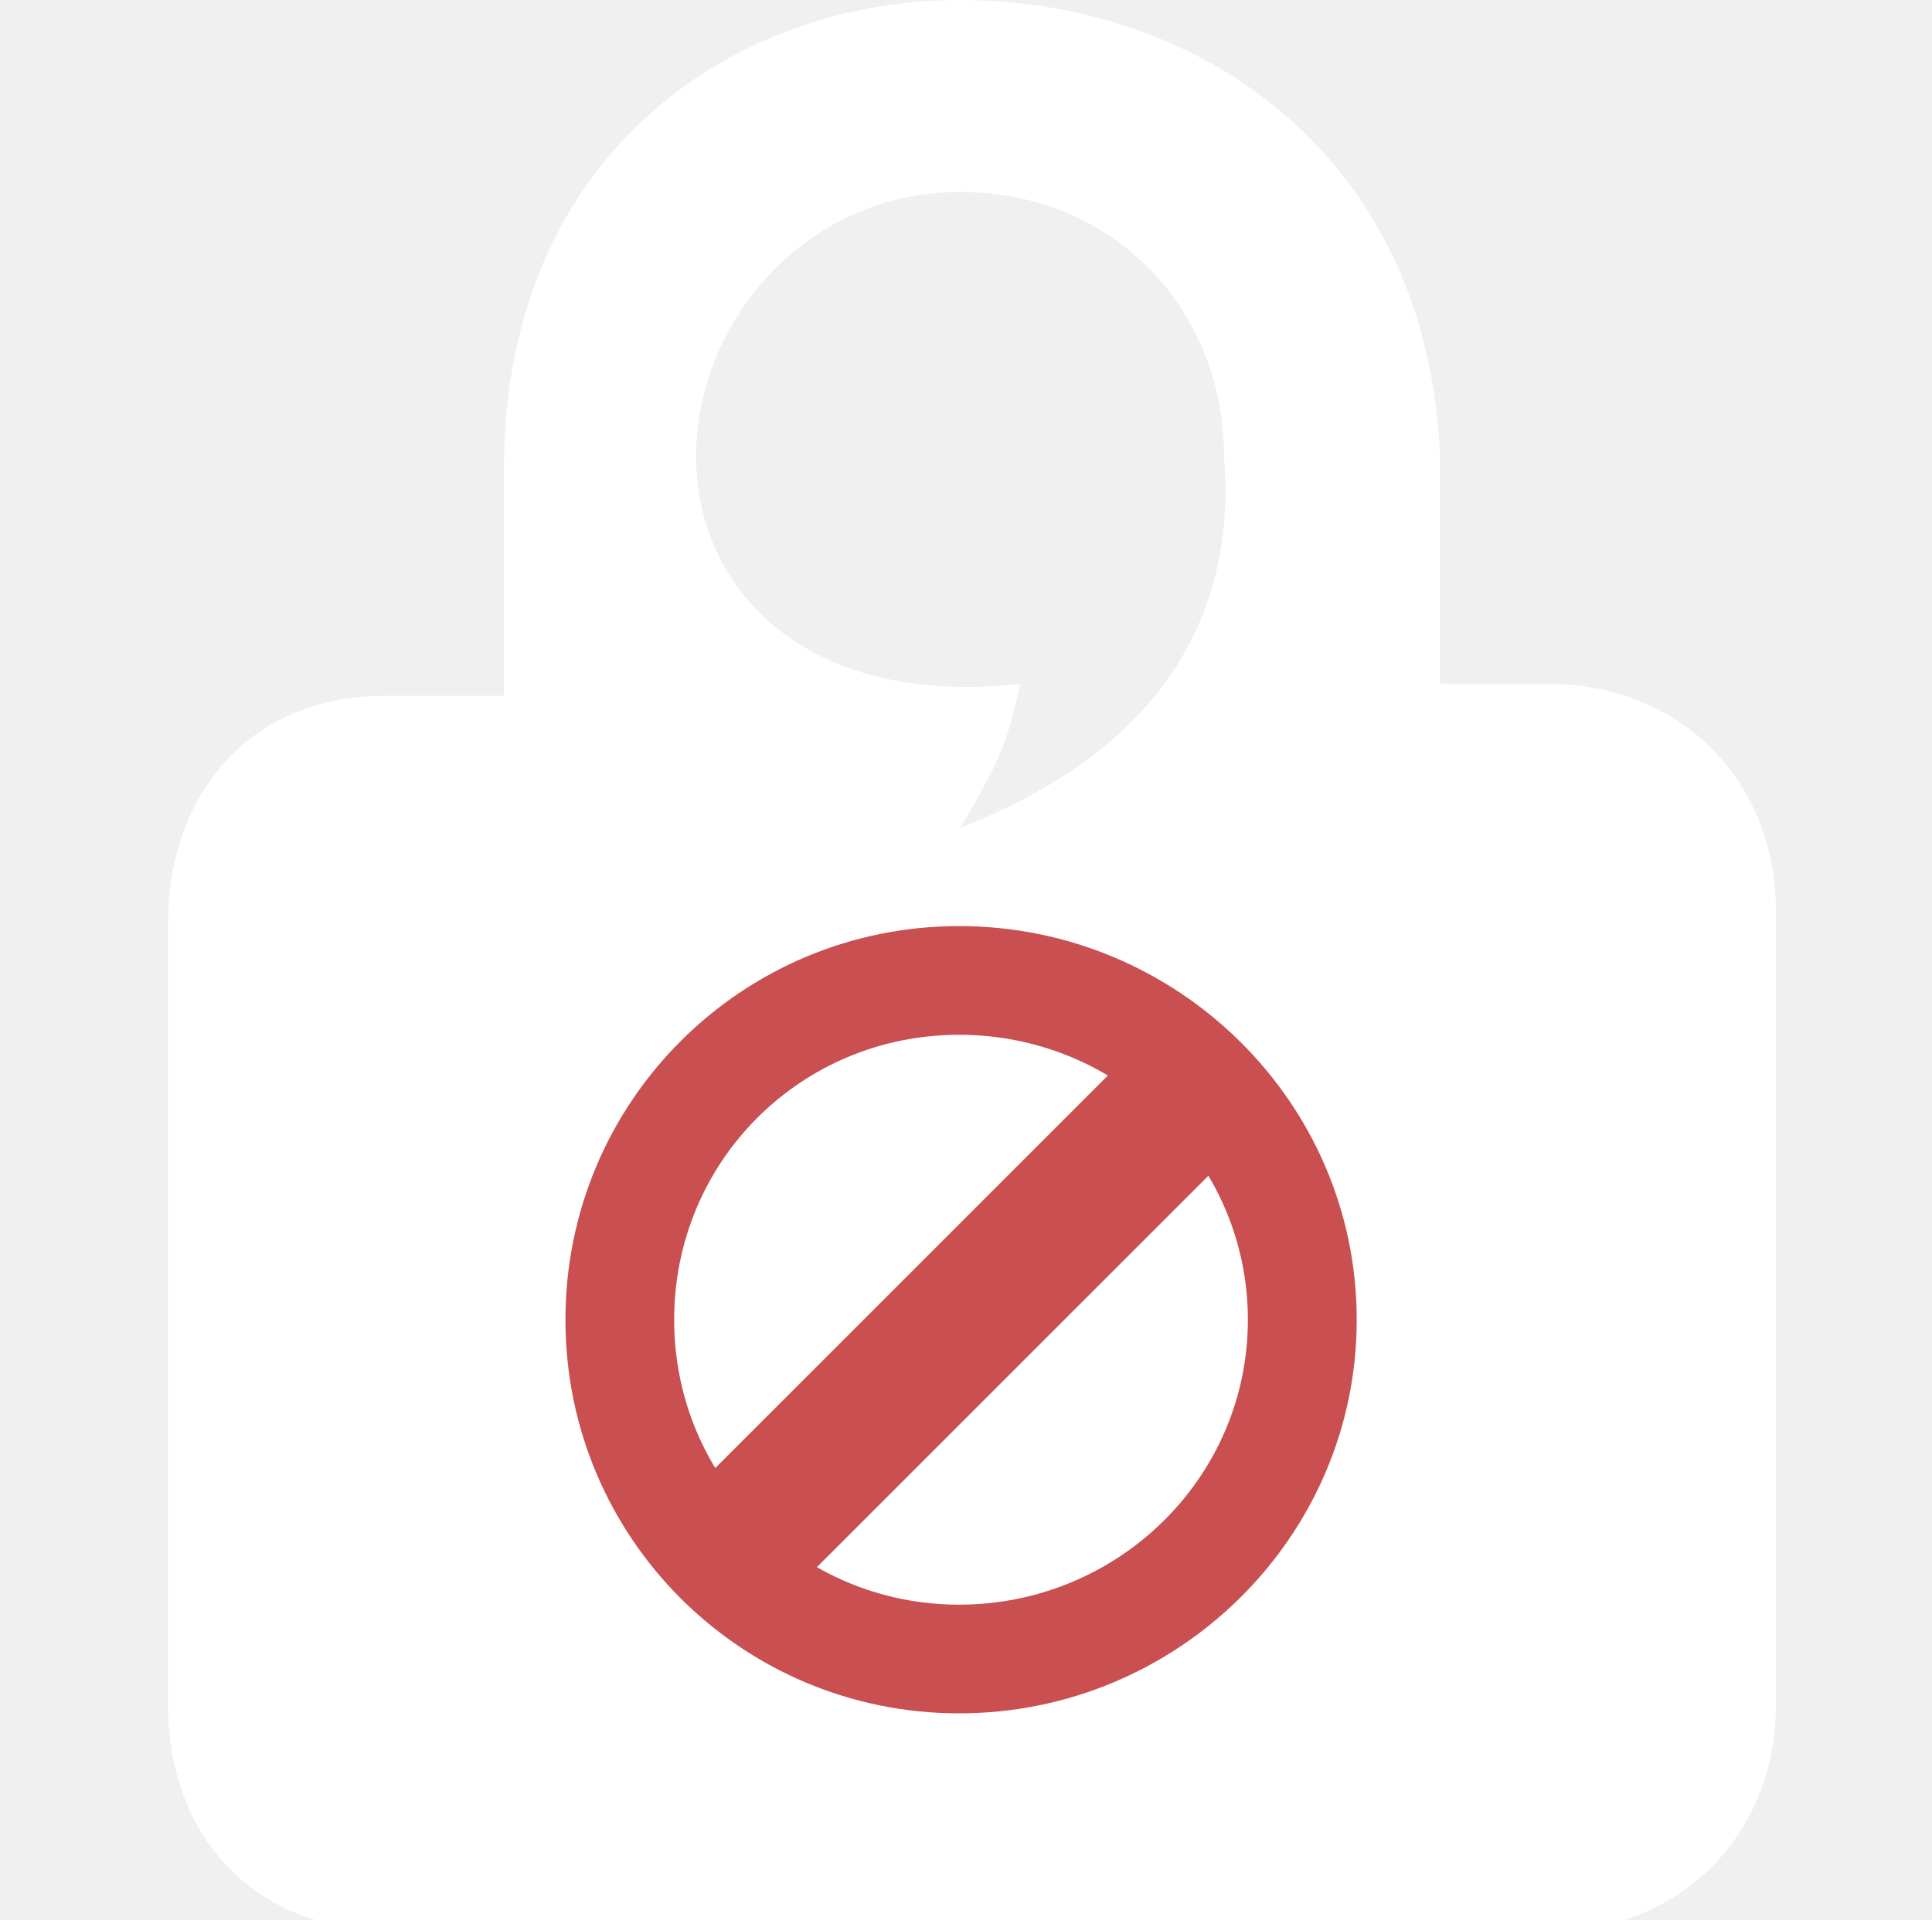
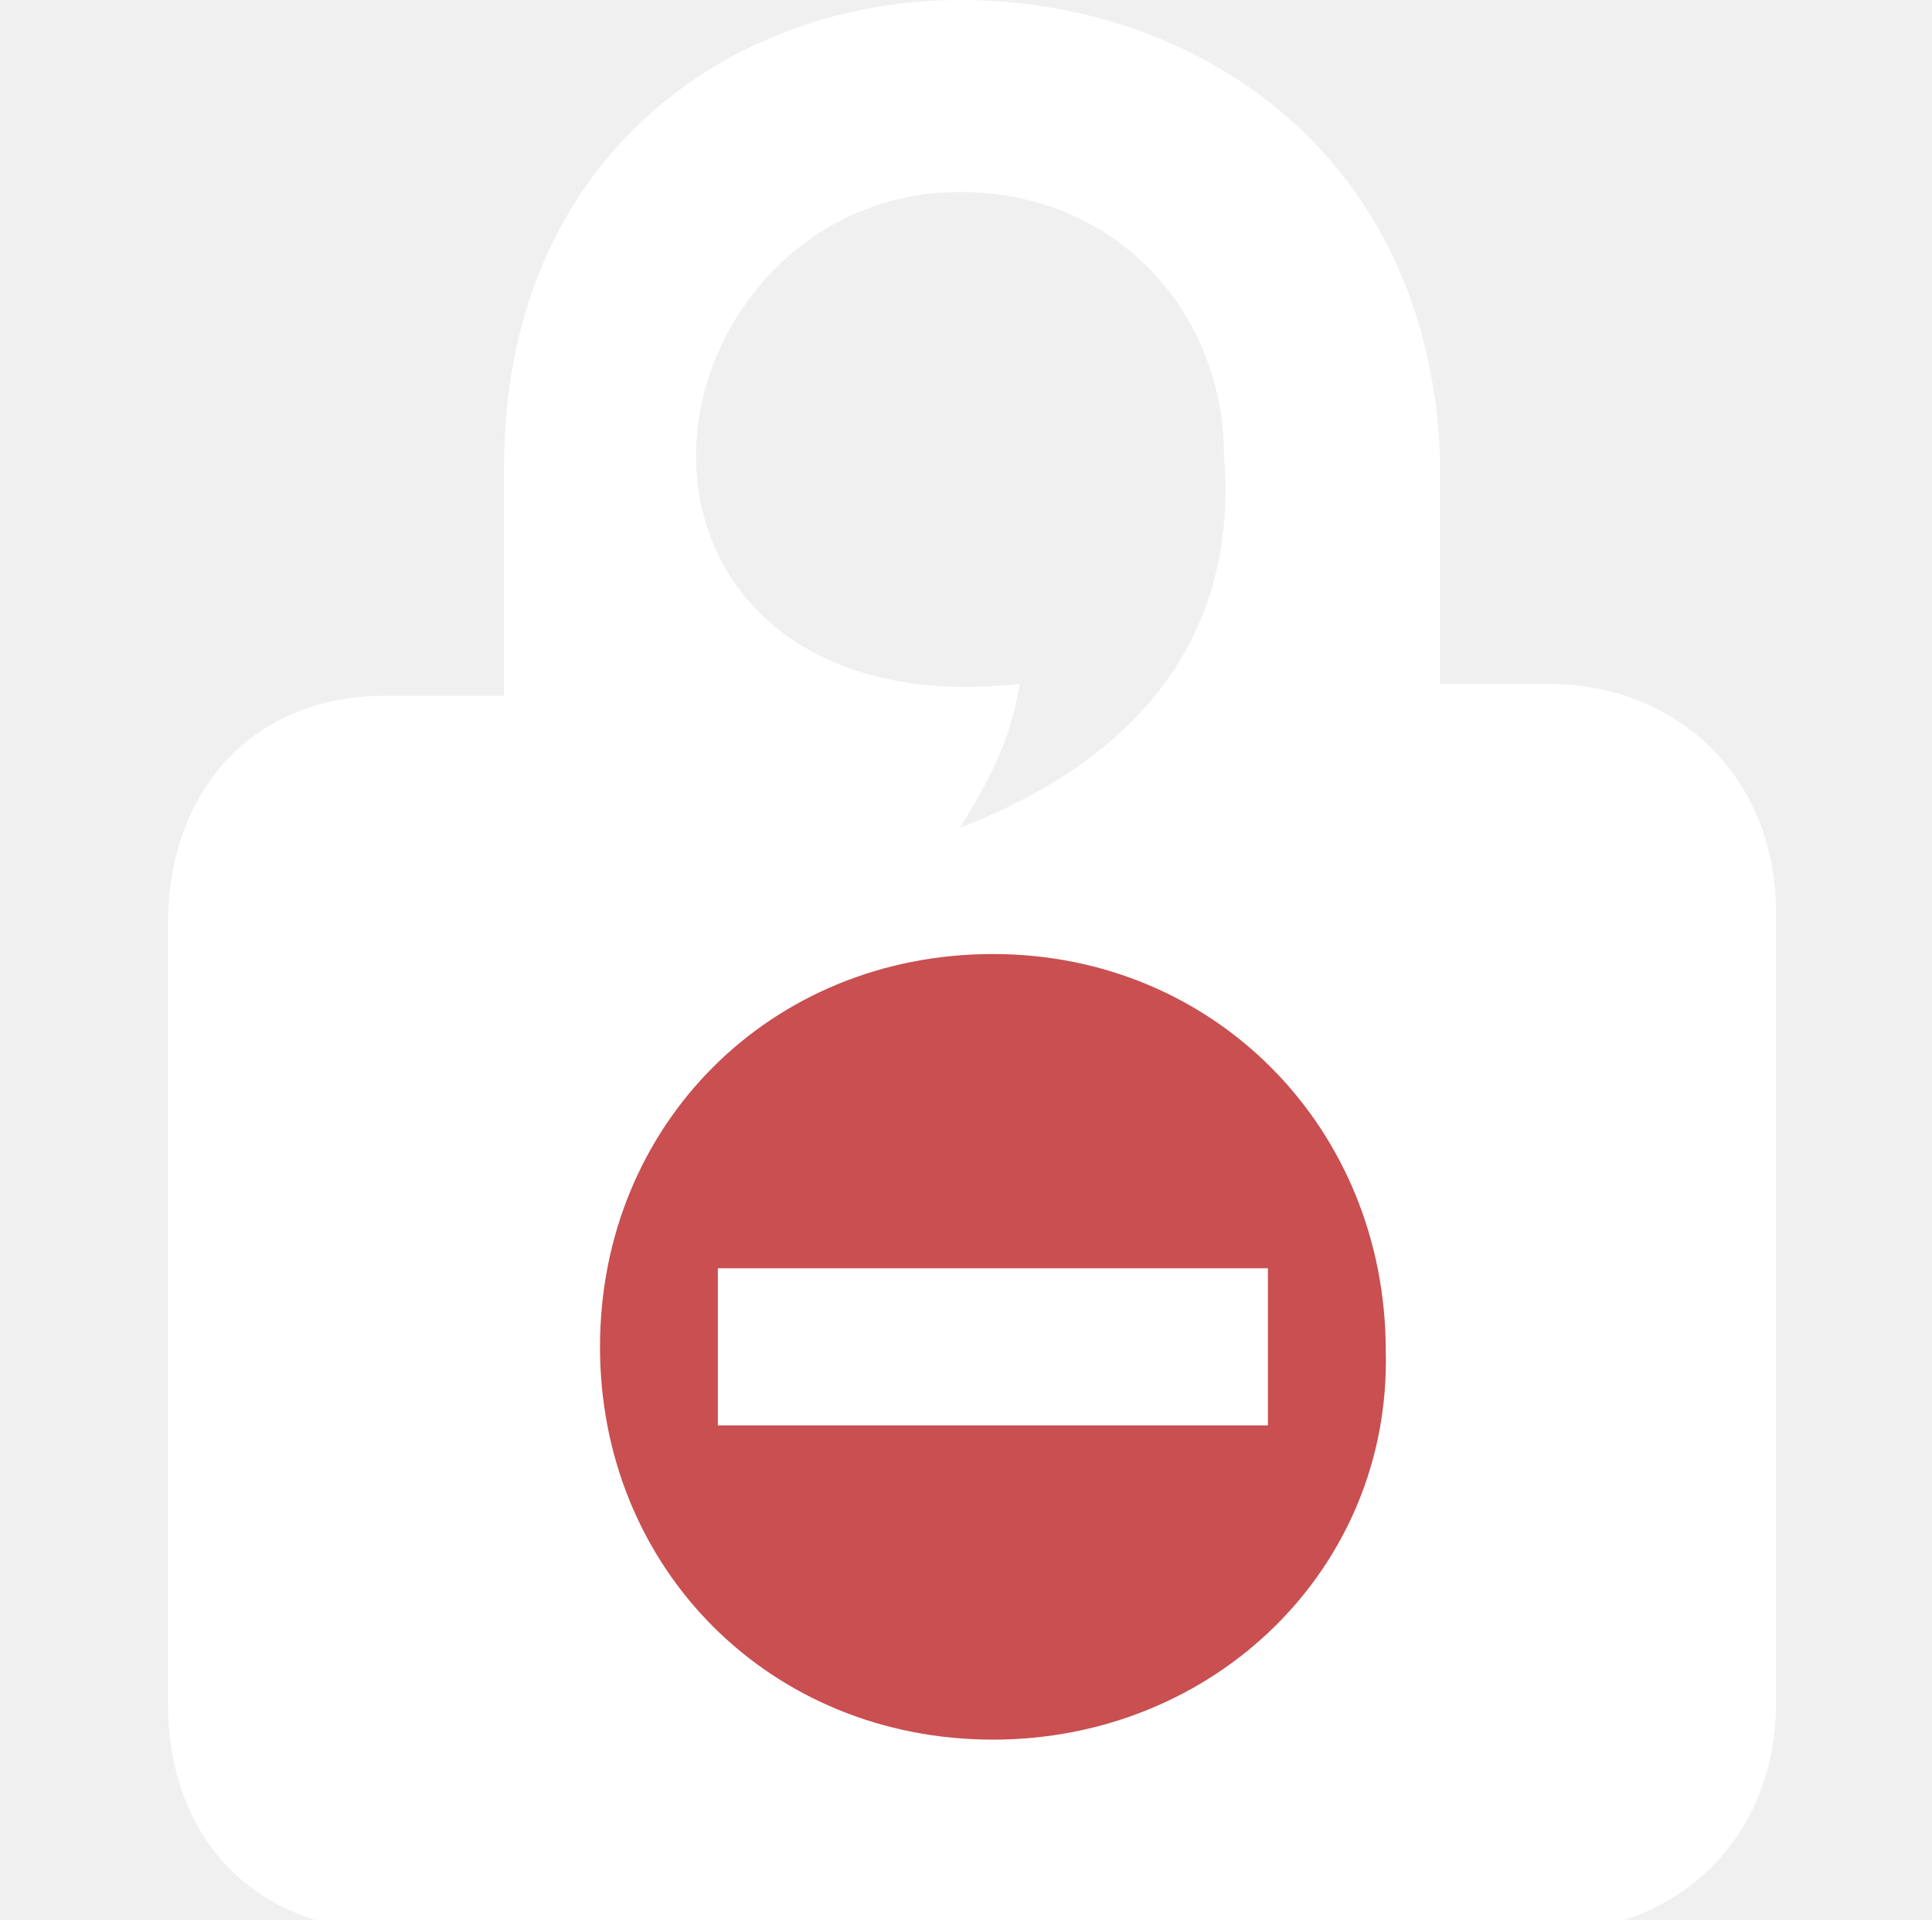
<svg xmlns="http://www.w3.org/2000/svg" version="1.1" width="100%" height="100%" viewBox="0 0 16.1 16" id="Layer_1" xml:space="preserve">
  <defs id="defs17" />
  <path d="M 8,0 C 6.1,0 4.2,1.3 4.2,3.9 v 1.9 h -1 C 2.1,5.8 1.4,6.6 1.4,7.7 v 6.5 c 0,1.1 0.7,1.9 1.9,1.9 l 9.6,0 c 1.1,0 1.9,-0.8 1.9,-1.9 V 7.6 C 14.8,6.5 14,5.7 12.9,5.7 H 12 L 12,3.8 C 11.9,1.3 10,0 8,0 z m 0,1.6 c 1.3,0 2.2,1 2.2,2.2 C 10.3,5 9.8,6.2 8,6.9 8.3,6.4 8.4,6.2 8.5,5.7 6.7,5.9 5.8,4.9 5.8,3.8 5.8,2.7 6.7,1.6 8,1.6 z" id="path3" style="fill:#ffffff" />
-   <path d="m 7.993,7.719 c -1.816,0 -3.281,1.465 -3.281,3.281 0,1.816 1.465,3.281 3.281,3.281 1.816,0 3.313,-1.465 3.313,-3.281 0,-1.816 -1.497,-3.281 -3.313,-3.281 z m 0,0.906 c 1.32,0 2.406,1.055 2.406,2.375 0,1.32 -1.086,2.375 -2.406,2.375 -1.32,0 -2.375,-1.055 -2.375,-2.375 0,-1.32 1.055,-2.375 2.375,-2.375 z" id="path3000" style="fill:#c94f50;fill-opacity:1" />
  <path d="m -6.576,11.932 a 5.322,6.237 0 1 1 -10.644,0 5.322,6.237 0 1 1 10.644,0 z" id="path2996" style="fill:#ffffff;fill-opacity:1" />
-   <rect width="1.183" height="5.346" rx="0" ry="0.897" x="12.867" y="-0.542" transform="matrix(0.7071068,0.7071068,-0.7071068,0.7071068,0,0)" id="rect3937" style="fill:#c94f50;fill-opacity:1;fill-rule:nonzero" />
  <g transform="translate(-12.52373,-0.08389831)" id="g3893">
    <g id="g3877">
      <g id="g3879">
        <path d="m 5.6,8.7 c -1.3,1.3 -1.3,3.4 0,4.7 1.3,1.3 3.4,1.3 4.7,0 1.3,-1.3 1.3,-3.4 0,-4.7 C 9,7.4 6.9,7.4 5.6,8.7 z m 4.1,4 c -0.9,0.9 -2.4,0.9 -3.4,0 -0.5,-0.5 -0.7,-1.1 -0.7,-1.8 0,0 0,0 0,0 0,0 0,-0.1 0,-0.1 0,0 0,0 0,0 0,0 0,-0.1 0,-0.1 0,0 0,0 0,0 0,-0.1 0,-0.2 0.1,-0.4 0,0 0,0 0,0 0,0 0,0 0,-0.1 0,0 0,0 0,0 0,0 0,0 0,-0.1 0,0 0,0 0,0 0,0 0,0 0,-0.1 0,0 0,0 0,0 0,0 0,0 0,-0.1 0,0 0,0 0,-0.1 0,0 0,0 0,-0.1 0,0 0,0 0,-0.1 0,0 0,0 0,0 0,0 0,0 0,-0.1 0,0 0,0 0,0 0,0 0,0 0,-0.1 0,0 0,0 0,0 0,0 0,0 0,-0.1 0,0 0,0 0,0 0,0 0,0 0,-0.1 0,0 0,0 0,0 0,0 0.1,-0.1 0.1,-0.1 0,0 0,0 0,0 l 0,0 0,0 c 0,0 0.1,-0.1 0.1,-0.1 0,0 0,0 0,0 0,0 0,0 0.1,-0.1 0,0 0,0 0,0 0,0 0,0 0.1,0 0,0 0,0 0,0 0,0 0,0 0.1,0 0,0 0,0 0,0 0,0 0,0 0.1,0 0,0 0,0 0,0 0,0 0.1,0 0.1,-0.1 0,0 0,0 0,0 0,0 0.1,0 0.1,0 0,0 0,0 0,0 0,0 0,0 0.1,0 0,0 0,0 0,0 0,0 0,0 0.1,0 0,0 0,0 0,0 0,0 0,0 0.1,0 0,0 0,0 0,0 0,0 0,0 0.1,0 0,0 0,0 0,0 0,0 0.1,0 0.1,0 0,0 0,0 0,0 0,0 0,0 0.1,0 0,0 0,0 0,0 0,0 0,0 0.1,0 0,0 0,0 0.1,0 0,0 0,0 0.1,0 0,0 0,0 0.1,0 0,0 0,0 0.1,0 0,0 0,0 0.1,0 0,0 0,0 0,0 0,0 0,0 0.1,0 0,0 0,0 0,0 0.1,0 0.1,0 0.2,0 0,0 0,0 0,0 0,0 0,0 0.1,0 0,0 0,0 0,0 0,0 0,0 0.1,0 0,0 0,0 0,0 0,0 0,0 0.1,0 0,0 0,0 0,0 0,0 0,0 0.1,0 0,0 0,0 0,0 0.1,0 0.2,0.1 0.2,0.1 0,0 0,0 0,0 0,0 0,0 0.1,0 0,0 0,0 0,0 0,0 0,0 0.1,0 0,0 0,0 0,0 0,0 0,0 0.1,0 0,0 0,0 0,0 l 0,0 c 0.2,0.1 0.3,0.2 0.4,0.3 1.3,1.1 1.3,2.6 0.4,3.5 z" id="path3881" style="fill:#ffffff" />
        <g id="g3883">
          <polyline id="polyline3885" points="7.5,8.5 7.5,13.6 8.5,13.6 8.5,8.5    " style="fill:#ffffff" />
        </g>
      </g>
    </g>
  </g>
+   <path d="m 11.548,11.259 c 0,-1.852 -1.422,-3.307 -3.274,-3.307 C 6.422,7.952 5,9.374 5,11.226 5,13.078 6.422,14.5 8.274,14.5 c 1.852,0 3.321,-1.436 3.274,-3.241 z M 5.982,10.571 c 0.548,0 4.584,0 4.584,0 0,0.388 0,0.779 0,1.31 -0.607,0 -3.829,0 -4.584,0 0,-0.35 -2e-6,-0.781 0,-1.31 z" id="path3-2" style="fill:#c94f50" />
</svg>
